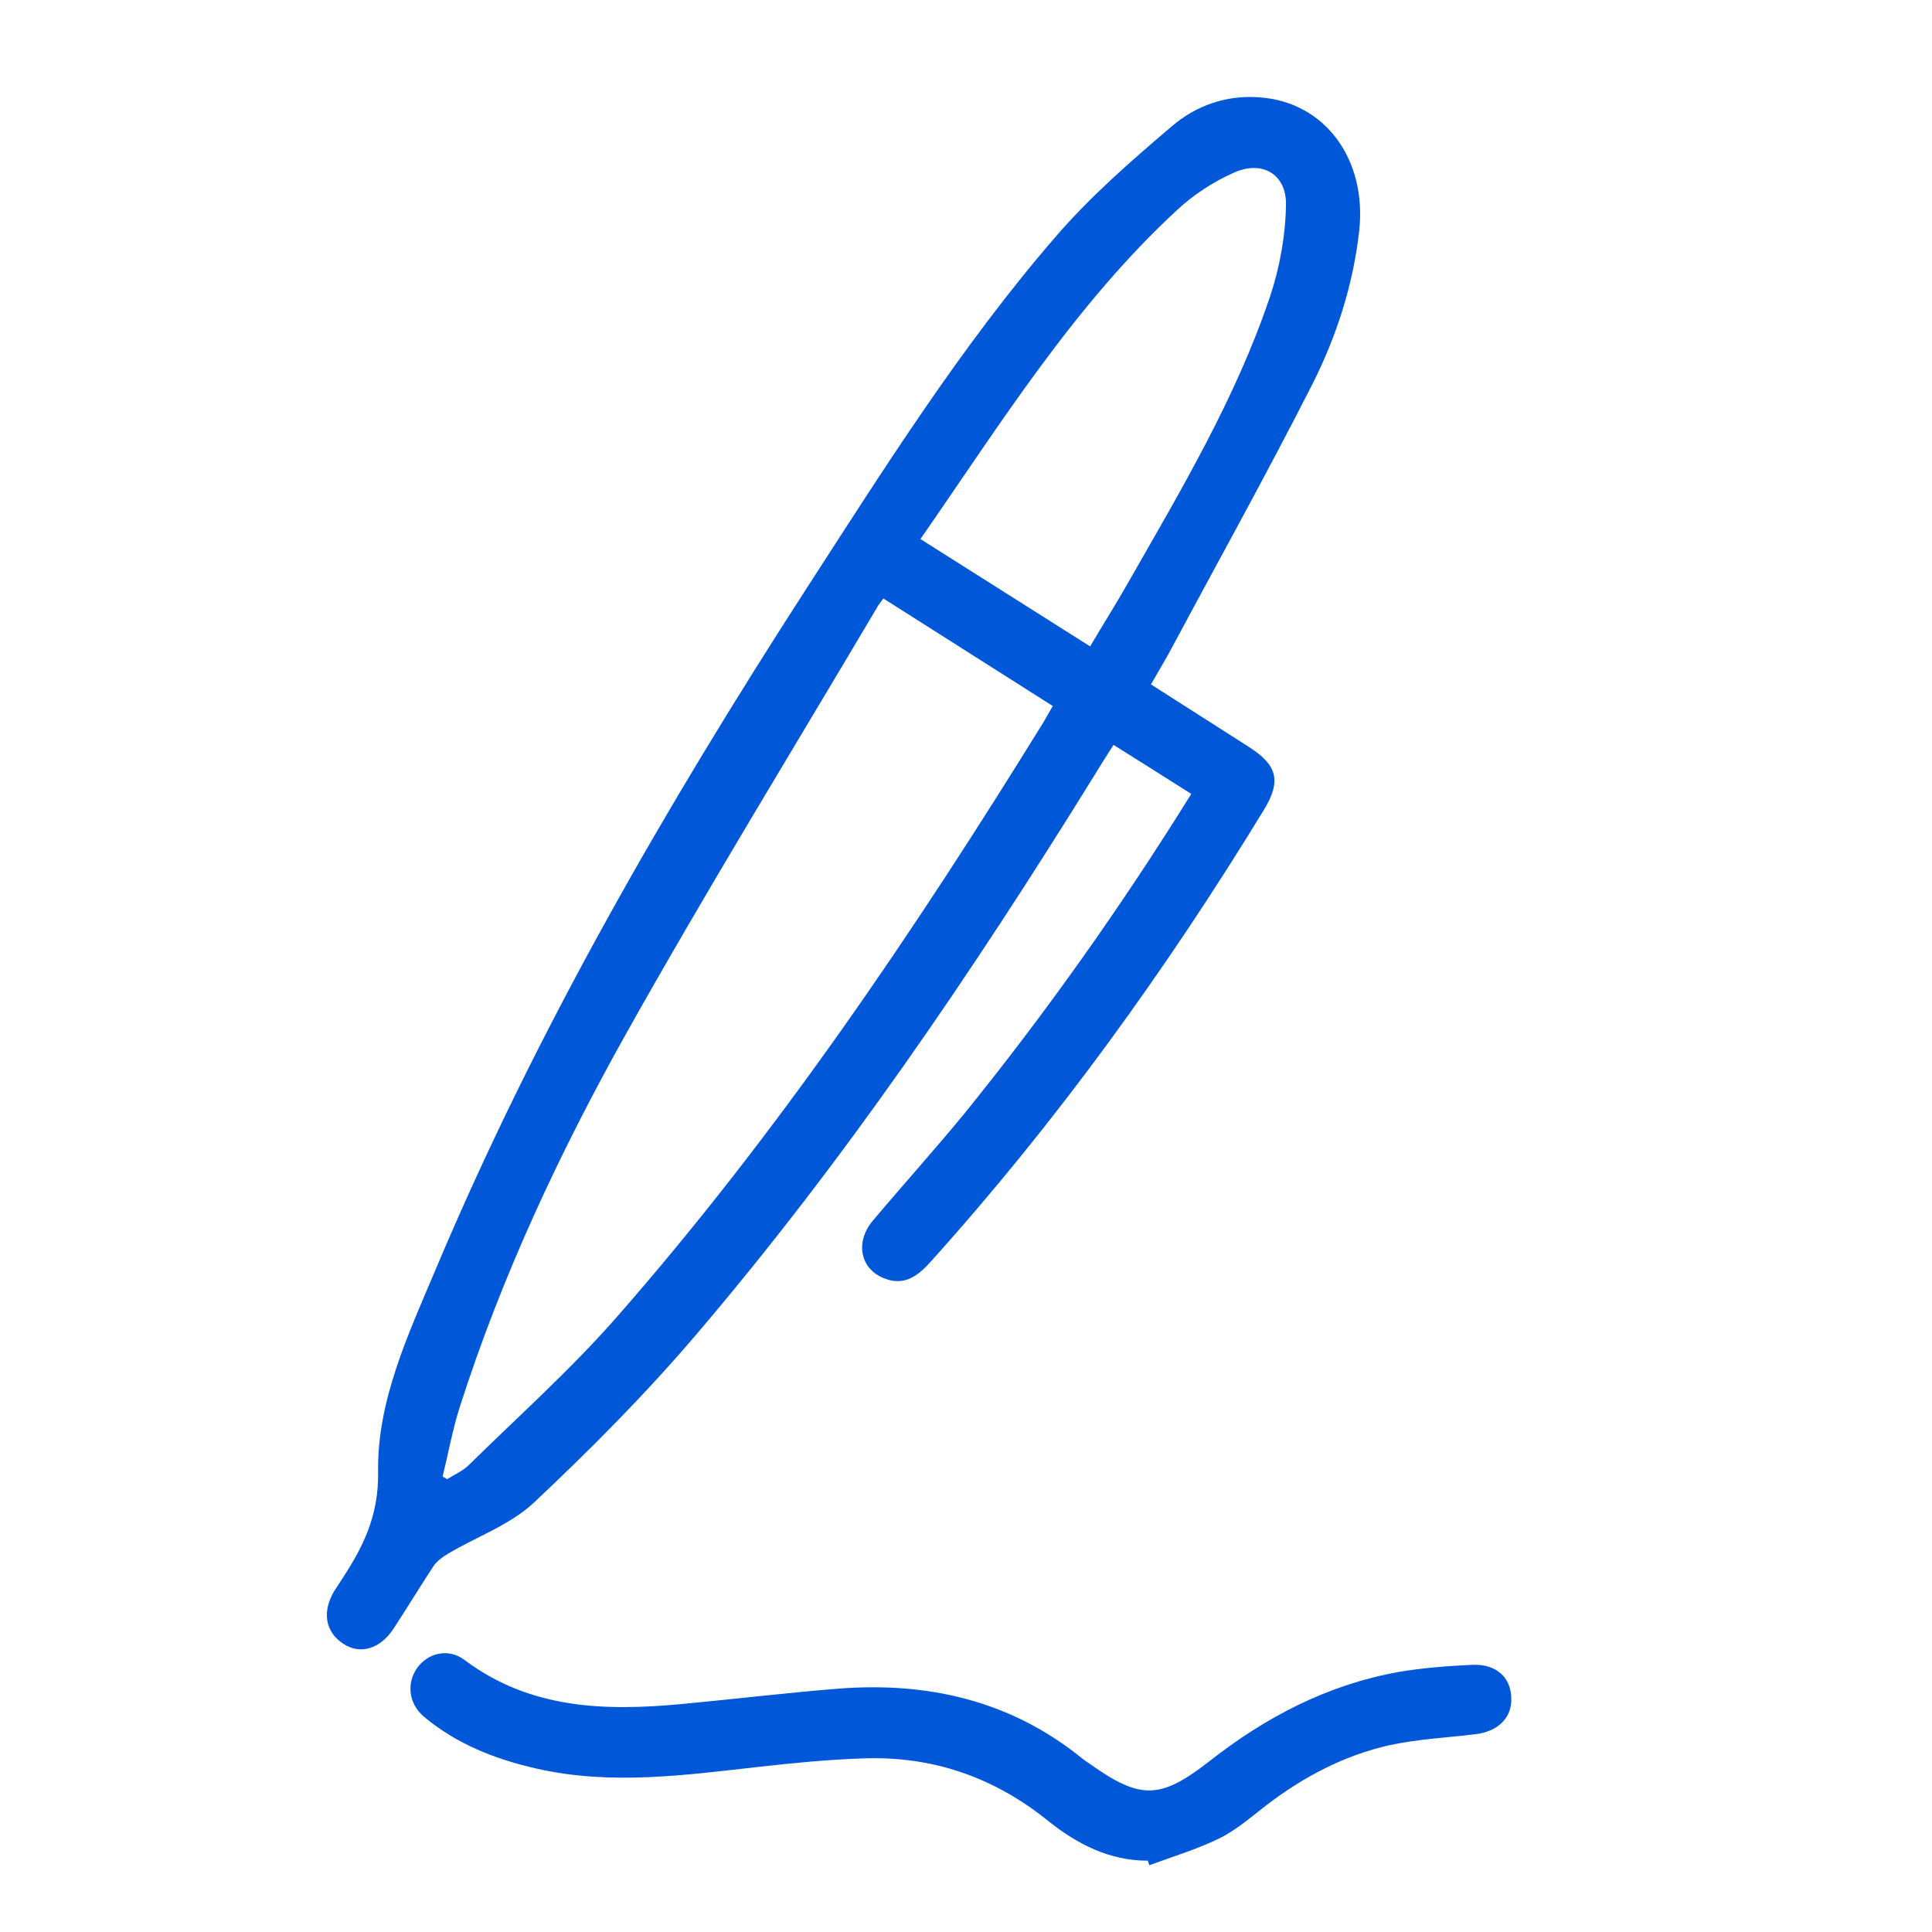
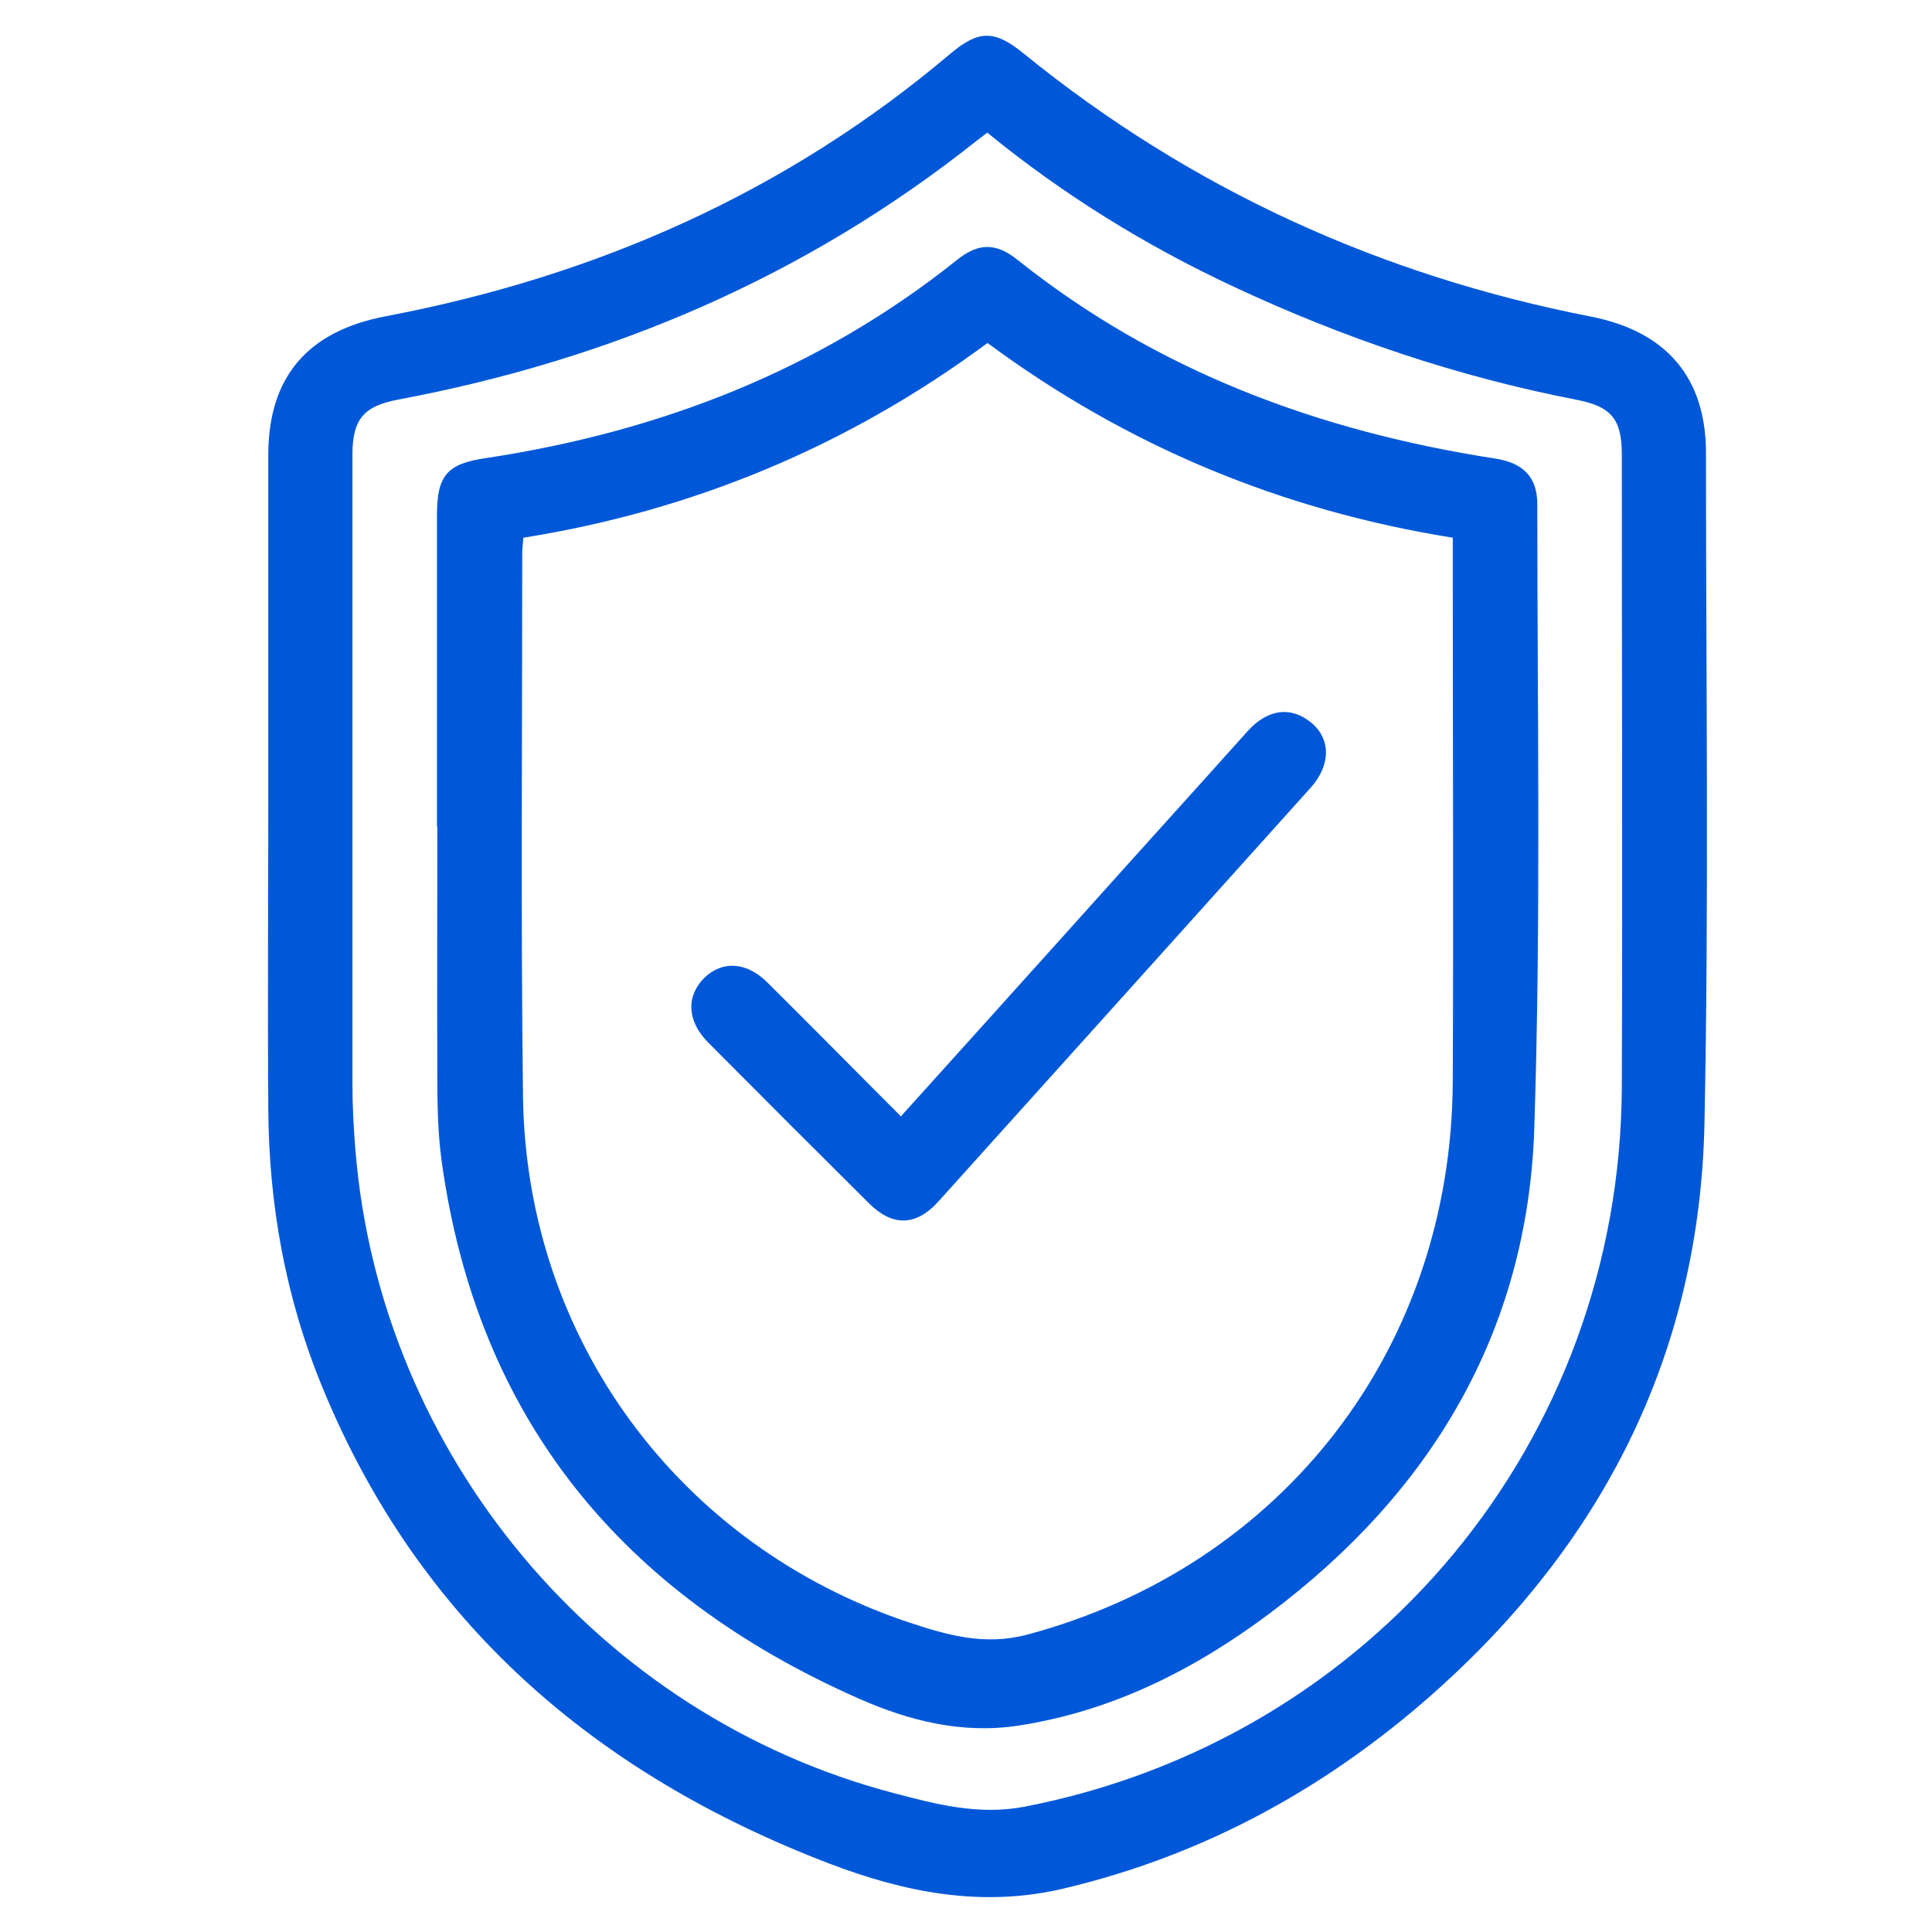
<svg xmlns="http://www.w3.org/2000/svg" id="Layer_1" data-name="Layer 1" version="1.1" viewBox="0 0 512 512">
  <defs>
    <style>
      .cls-1 {
        fill: #0058d8;
        stroke-width: 0px;
      }
    </style>
  </defs>
-   <path class="cls-1" d="M304.9,181.3c8.8,5.6,17.4,11.1,26,16.6,7.7,4.9,8.7,9.1,4,16.8-25.9,42.4-54.9,82.6-88.2,119.6-3.4,3.8-7,6.6-12.3,4.5-6.4-2.4-7.9-9.6-3.1-15.3,8-9.5,16.3-18.7,24.2-28.3,21.7-26.8,41.6-54.9,60.2-84.8-6.8-4.3-13.4-8.5-20.6-13-2,3.1-3.7,5.8-5.4,8.6-31.9,51.5-65.9,101.6-105.3,147.8-13.3,15.6-27.9,30.3-42.9,44.4-6.3,5.9-15.1,9-22.7,13.5-1.5.9-3,2-3.9,3.3-3.6,5.5-7,11.1-10.6,16.6-3.6,5.5-9,7-13.5,3.9-4.6-3.1-5.5-8.4-2.2-13.9.5-.8,1-1.5,1.5-2.3,5.9-8.9,10.3-17.3,10.1-29.2-.3-18.9,8-36.5,15.3-53.8,26.7-63.4,61-122.7,98.2-180.3,20.7-32,41-64.3,66-93.2,9.2-10.7,20-20.1,30.8-29.3,6.4-5.5,14.5-8.4,23.3-7.7,17.3,1.2,28.5,16.4,26.4,35.4-1.6,14.3-6,27.9-12.4,40.6-12.3,24.2-25.5,47.9-38.3,71.8-1.4,2.5-2.9,5-4.5,7.8ZM117.3,391.3c.4.2.8.5,1.2.7,1.9-1.2,4.2-2.2,5.8-3.8,13.1-12.9,26.9-25.2,39-39,42.8-48.8,79-102.4,113.1-157.6.8-1.4,1.6-2.8,2.6-4.5-15.1-9.6-29.9-19-44.9-28.5-.8,1.1-1.4,1.8-1.8,2.6-22.2,37.5-45,74.6-66.3,112.6-17.7,31.6-33.1,64.5-44.2,99.2-1.9,6-3,12.2-4.5,18.3ZM244,142.9c15.3,9.7,29.9,18.9,44.9,28.4,3.4-5.8,6.8-11.1,9.9-16.6,14.1-24.7,28.7-49.1,37.8-76.2,2.6-7.8,4.1-16.3,4.2-24.5,0-8-6.5-11.6-13.9-8.2-5.4,2.4-10.6,5.8-14.9,9.8-27.3,25.2-46.8,56.6-68.1,87.3Z" />
-   <path class="cls-1" d="M304.1,493.1c-10.2,0-18.8-4.5-26.4-10.6-14.4-11.6-30.7-17.2-49.1-16.5-9.1.3-18.2,1.2-27.2,2.2-19.7,2.2-39.4,5-59.2.5-11-2.5-21.2-6.5-29.9-13.8-4-3.4-4.6-8.8-1.8-12.8,2.9-4.1,8.3-5.4,12.6-2.2,17.3,13,37.1,13.6,57.4,11.7,14-1.3,27.9-3,41.8-4.1,23.5-1.8,45.3,3.1,64.1,18.2.7.6,1.5,1.1,2.2,1.6,13.5,9.6,18.7,9.7,31.7-.4,15-11.8,31.4-20.4,50.3-23.8,6.4-1.1,13-1.6,19.5-1.9,6.3-.3,10.2,3.2,10.4,8.6.3,5.3-3.4,9.1-9.6,9.8-7.6.9-15.3,1.3-22.7,2.9-12,2.7-22.8,8.4-32.6,15.9-4,3.1-8,6.6-12.5,8.8-5.9,2.9-12.3,4.8-18.5,7.1-.2-.5-.3-.9-.5-1.4Z" />
+   <path class="cls-1" d="M71.1,209.9c0-29.8,0-59.6,0-89.3,0-20.9,10.6-32.9,31.2-36.8,55.7-10.6,106.1-32.8,149.6-69.6,7.5-6.3,11.7-6.3,19.4,0,44.2,35.9,94.5,58.8,150.3,69.7,19.9,3.9,30.6,16.1,30.5,36.4,0,59.2.8,118.4-.4,177.6-1.3,59.6-25.9,109.3-70,149.2-28.8,26-61.8,44.4-99.9,53.4-21.6,5.1-42.1,1-62.2-6.7-61.8-23.7-108.5-63.8-134.1-126-9.8-23.7-14.3-48.6-14.4-74.3-.2-27.9,0-55.7,0-83.6,0,0,0,0,0,0ZM261.7,35.1c-1.3,1-2.1,1.6-3,2.3-45.2,35.9-96.7,57.9-153.2,68.5-9.1,1.7-12.1,5.2-12.1,14.6,0,55.5,0,111,0,166.6,0,5.9.3,11.9.8,17.8,6.6,80.7,64.5,149.8,142.7,170.3,11.3,3,22.5,5.9,34.6,3.6,92.2-17.9,157.9-96.8,158.3-190.7.2-55.9,0-111.7,0-167.6,0-9.5-2.8-12.8-12.2-14.6-31.4-6.1-61.5-16.3-90.4-29.8-23.4-10.9-45.3-24.4-65.5-40.9Z" />
+   <path class="cls-1" d="M115.8,219.1c0-27.5,0-55,0-82.5,0-10.7,2.7-13.7,13-15.2,46-7,88.1-23.2,124.8-52.5,5.7-4.6,10.4-4.6,16.1,0,37.1,29.6,80,45.4,126.4,52.6,7.4,1.1,11.3,4.8,11.3,12.1,0,55.2,1,110.4-.8,165.5-1.8,53.9-27.4,96.5-70.3,128.6-19.8,14.8-41.6,25.8-66.4,29.6-14.9,2.3-29.1-1.3-42.4-7.2-62.5-27.6-101.1-74-110.5-142.7-1-7.4-1.1-15-1.1-22.6-.1-21.9,0-43.8,0-65.7ZM138.7,142.5c-.1,1.6-.3,2.8-.3,4,0,48-.4,96,.2,144,.8,64.3,41.4,119.2,102.4,139.5,10,3.3,19.9,6.2,31.2,3.2,67.7-18.1,112.5-75.8,112.8-146.7.2-46.2,0-92.5,0-138.7,0-1.7,0-3.4,0-5.3-45.6-7.3-86.5-24.4-123.3-51.6-36.9,27.3-77.9,44.4-123,51.6Z" />
+   <path class="cls-1" d="M238.7,295.9c16.4-18.2,32.2-35.7,48-53.3,14.6-16.3,29.3-32.5,43.9-48.8,5.4-6,11.6-6.7,17-2.2,5.1,4.3,5.1,11.2-.3,17.2-32.9,36.6-65.8,73.2-98.7,109.7-5.8,6.4-12,6.6-18.2.5-14.3-14.2-28.5-28.4-42.7-42.7-5.7-5.7-5.9-12.4-1-17.2,4.8-4.6,11.2-4.2,16.7,1.3,11.7,11.6,23.2,23.3,35.3,35.4Z" />
</svg>
